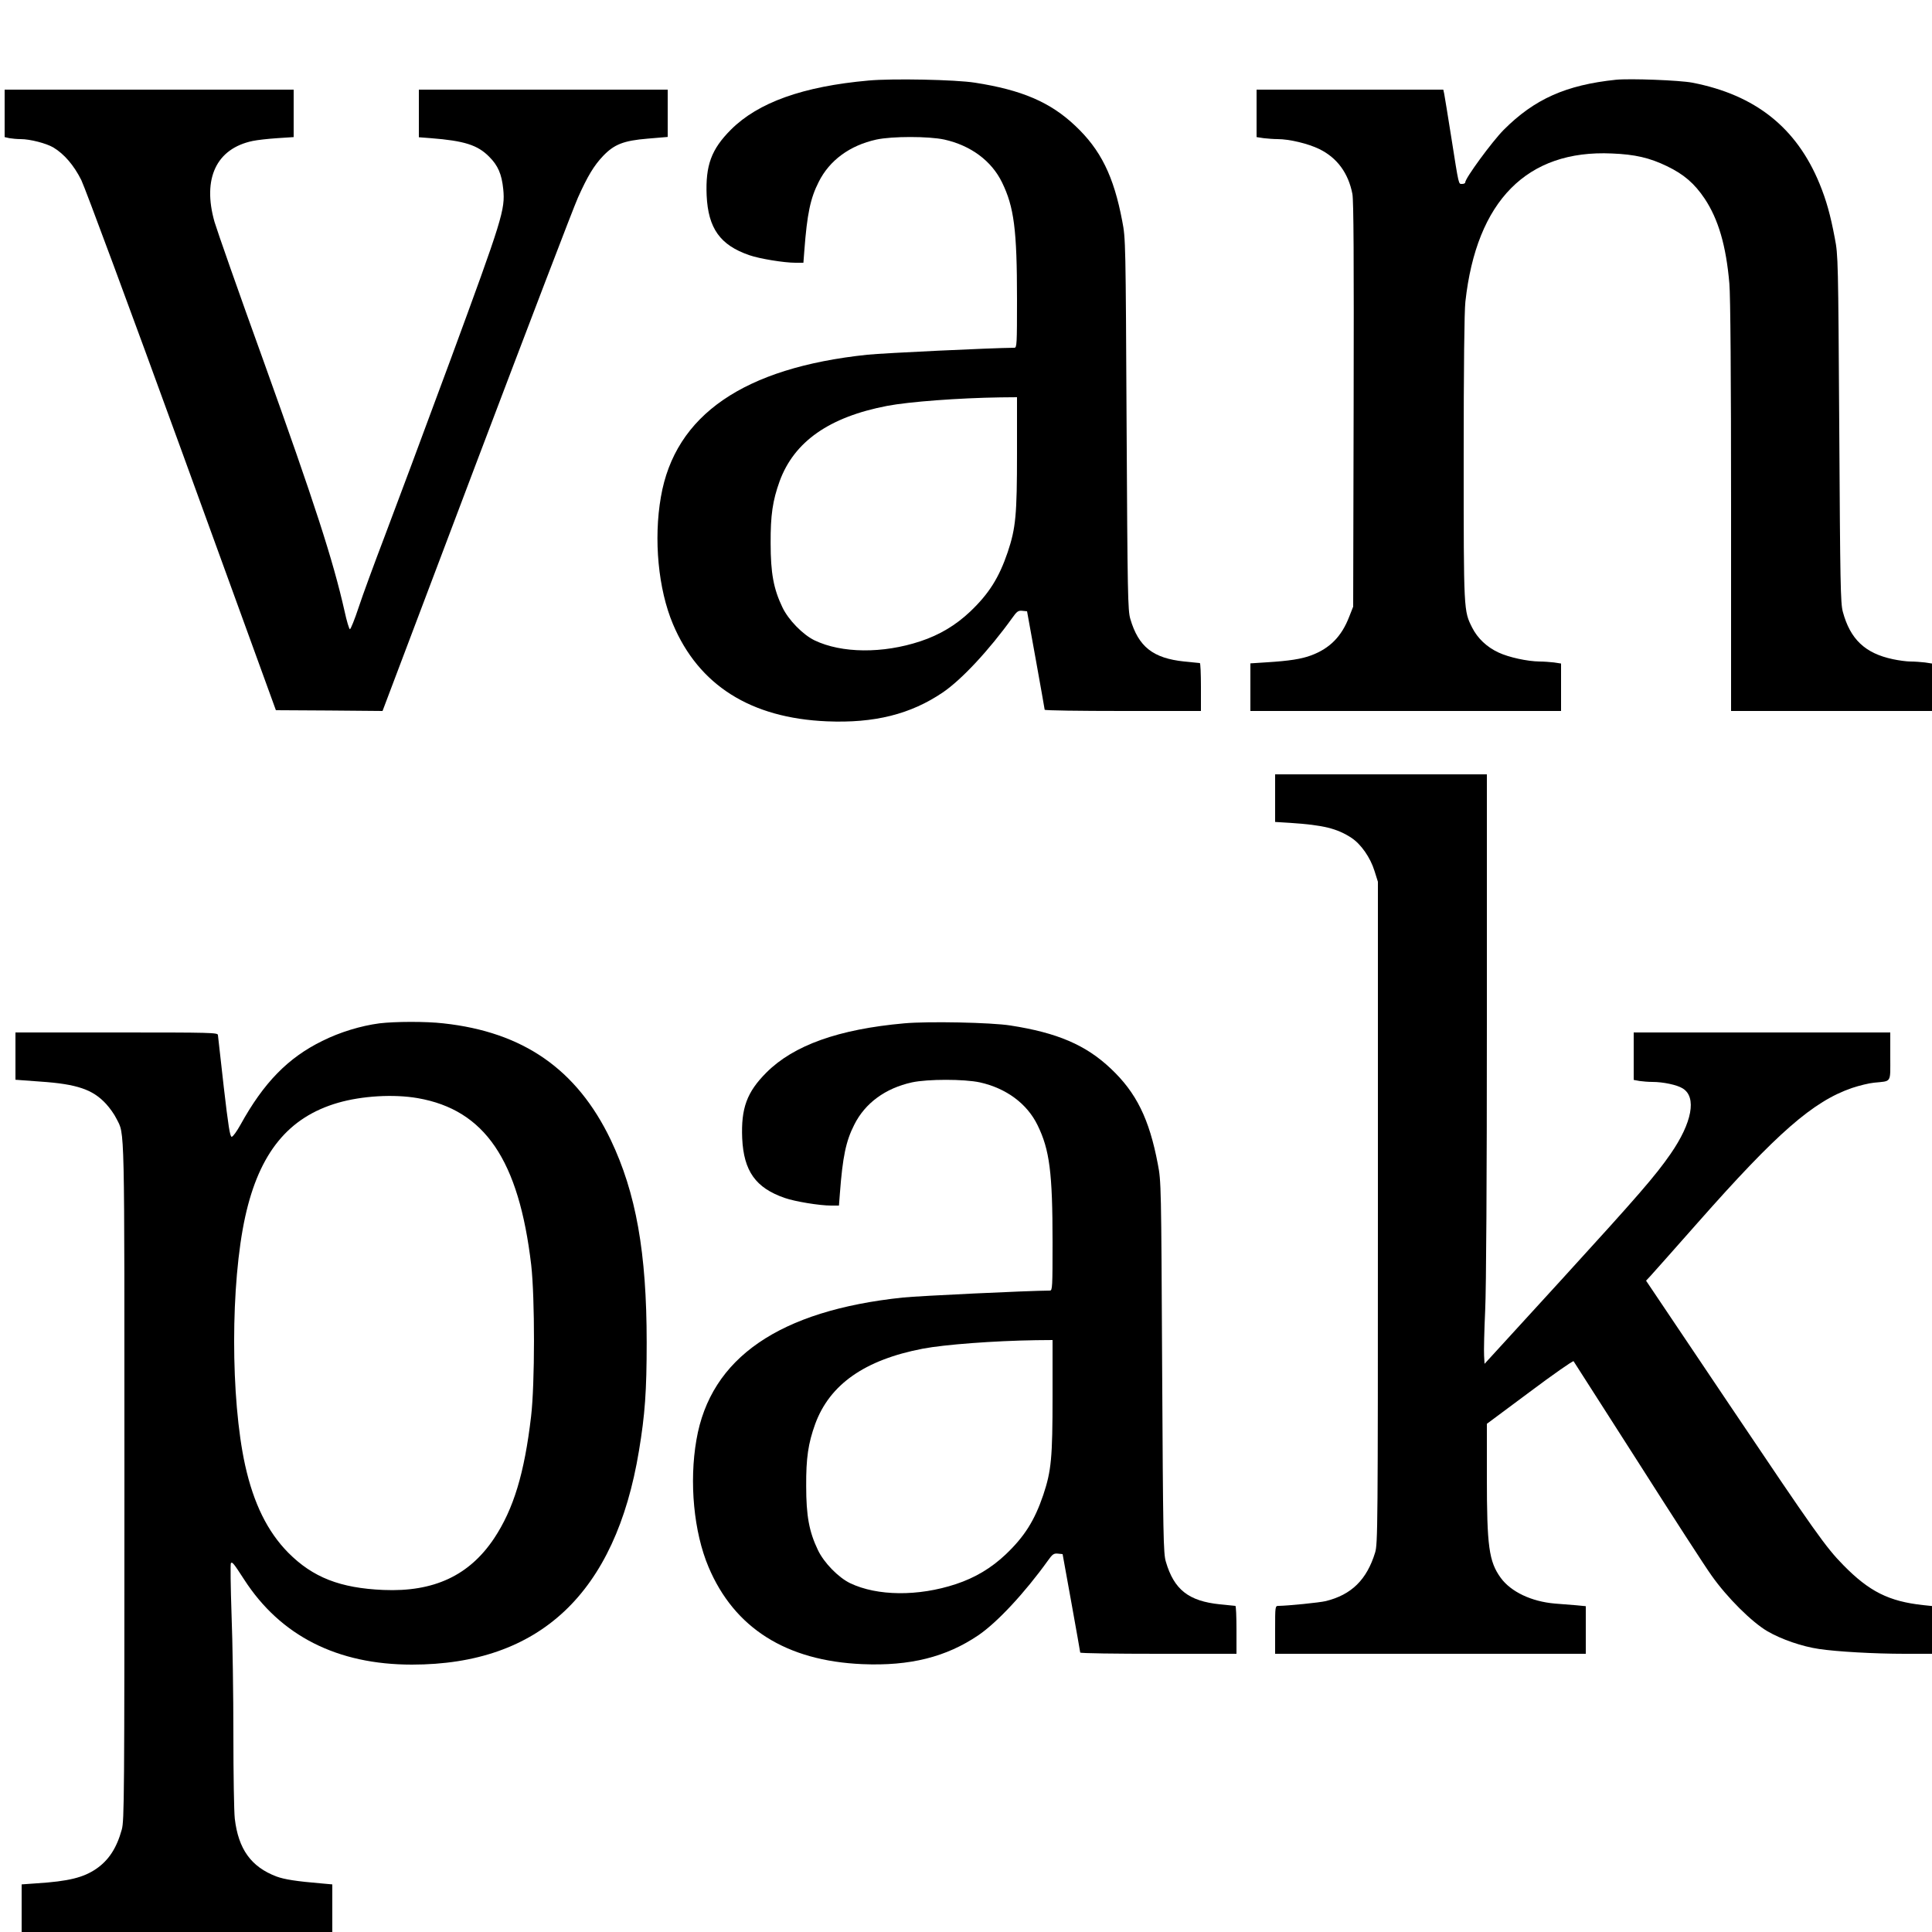
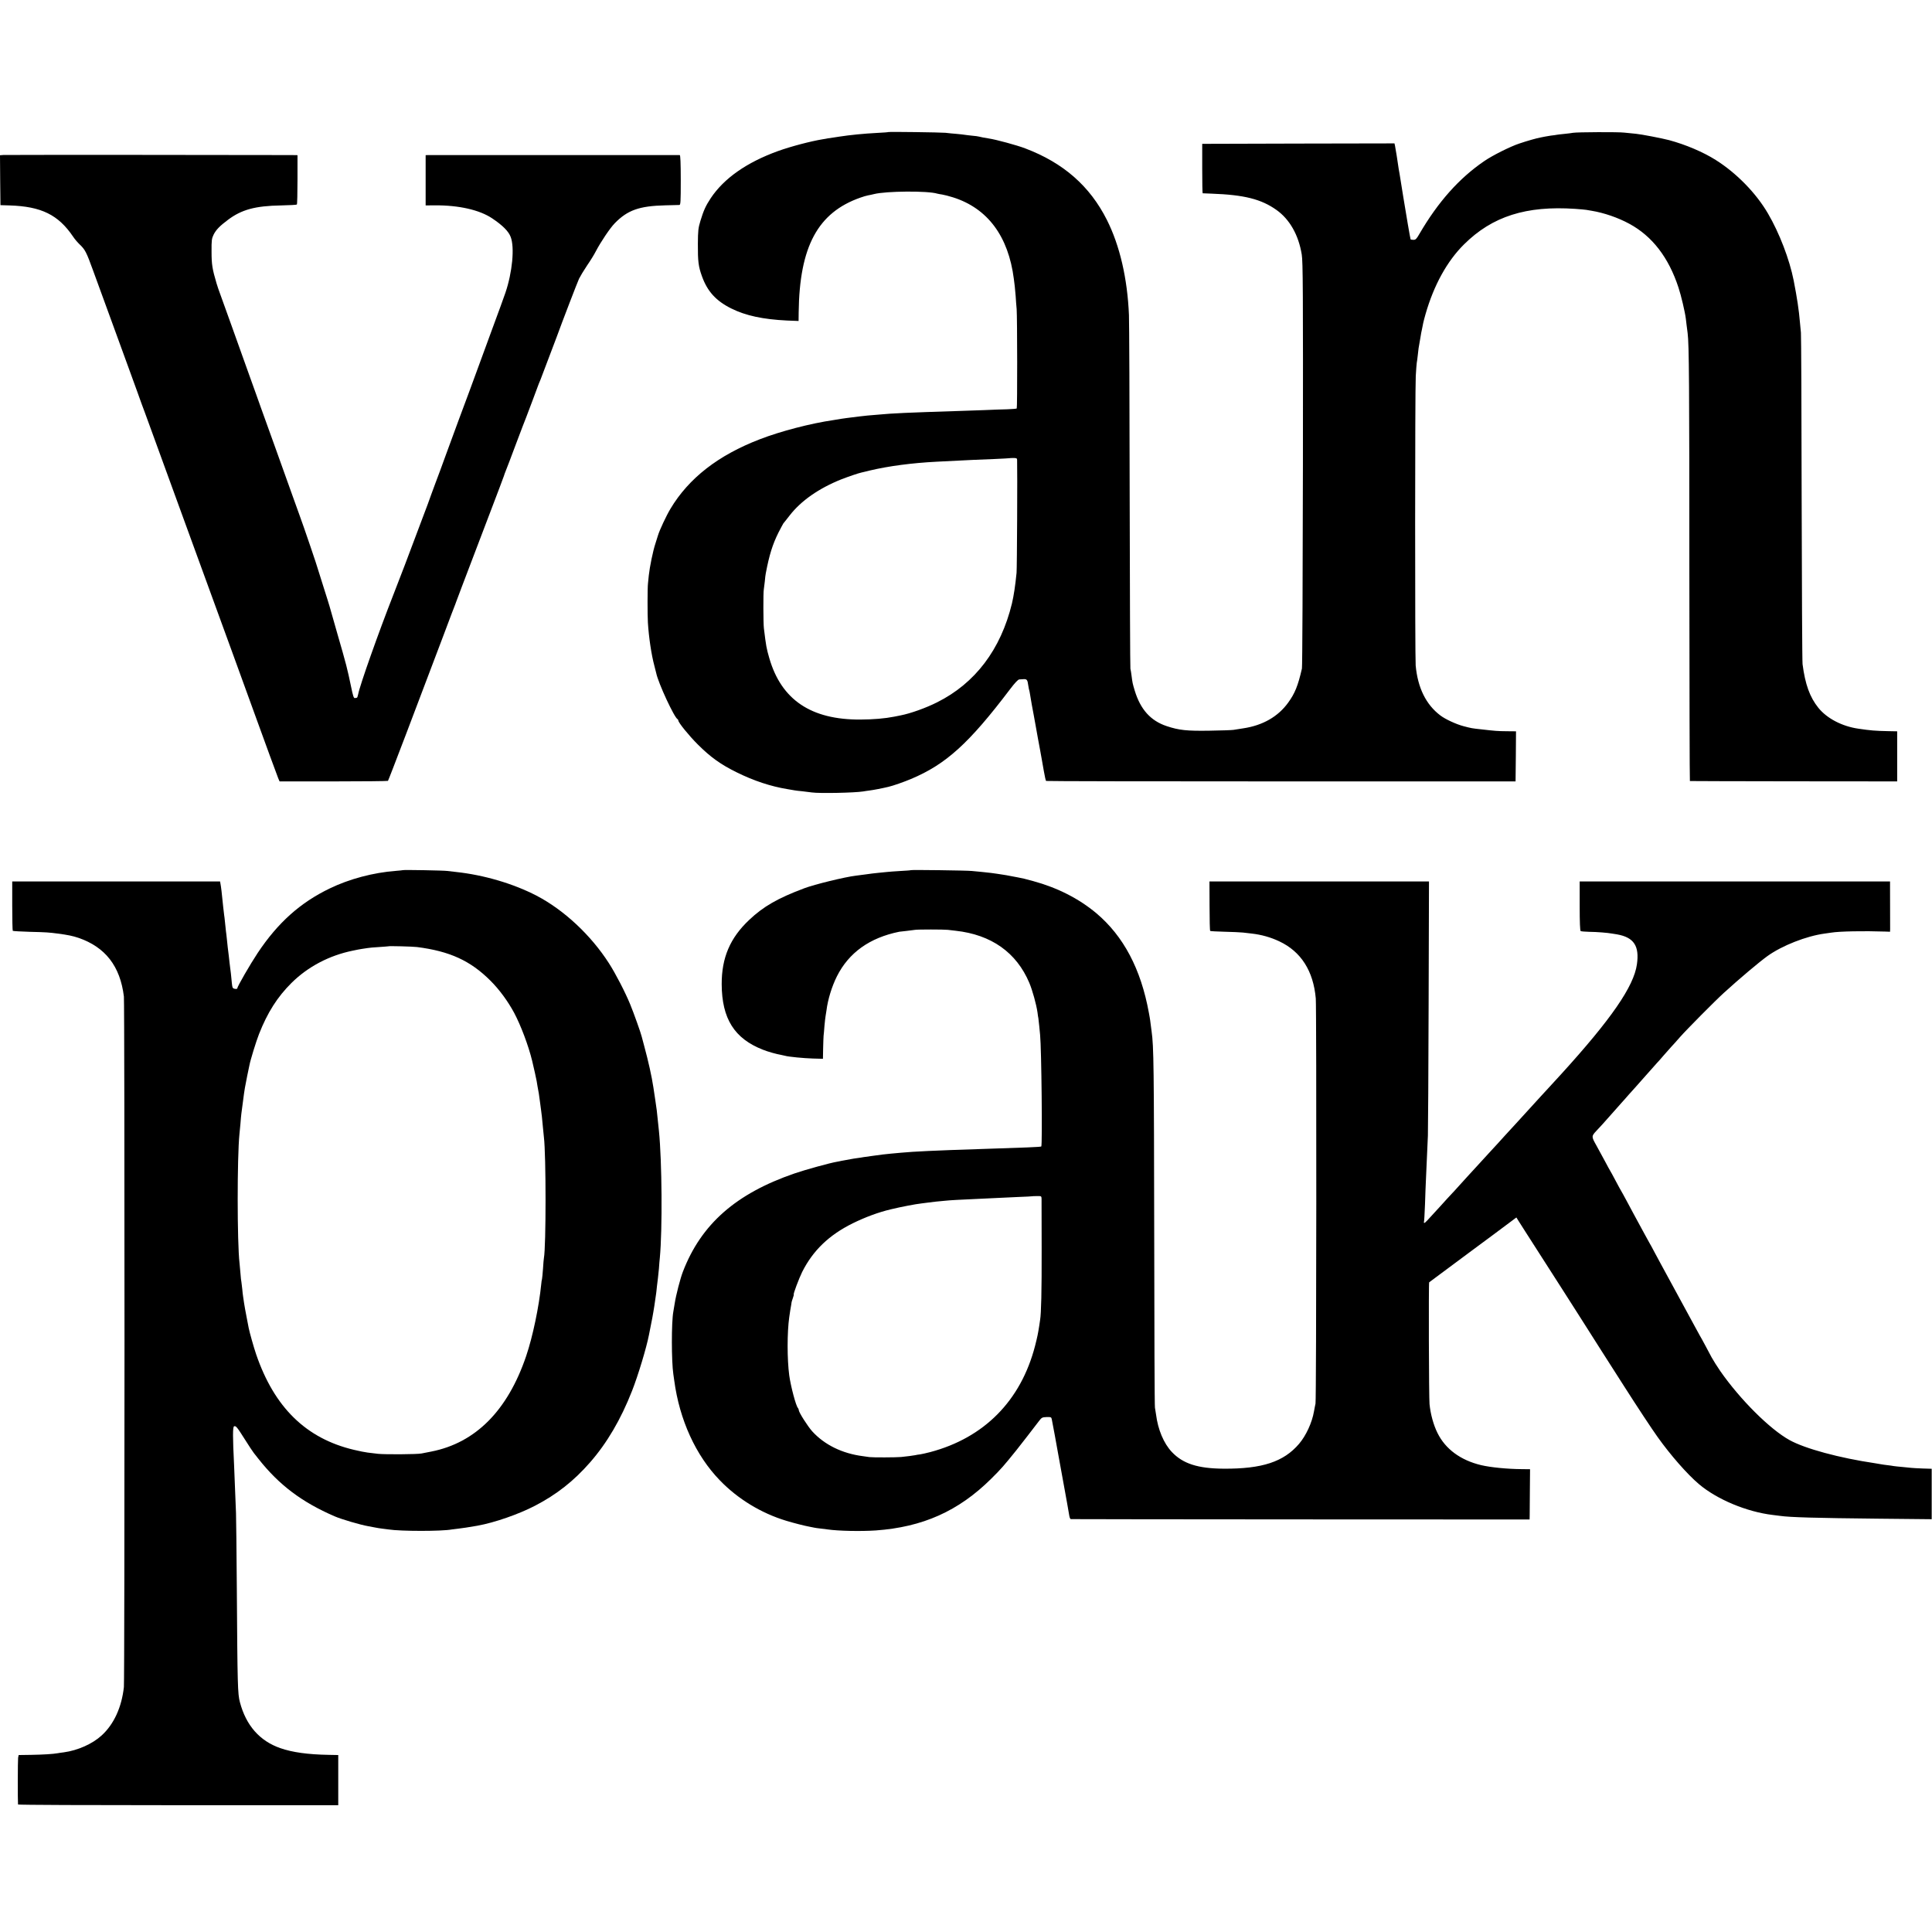
- <svg xmlns="http://www.w3.org/2000/svg" version="1.0" width="1250pt" height="1250pt" viewBox="0 0 1250 1250" preserveAspectRatio="xMidYMid meet">
-   <g transform="translate(0,1250) scale(0.1,-0.1)" fill="#000000" stroke="none">
-     <path d="M5620 11979 c-425 -38 -715 -142 -891 -318 -127 -127 -165 -231 -157 -426 10 -212 87 -321 276 -386 66 -23 224 -49 299 -49 l51 0 6 78 c18 238 39 339 93 445 70 140 201 236 373 274 102 22 338 22 440 0 170 -38 305 -137 373 -277 78 -159 97 -307 97 -757 0 -291 -1 -313 -17 -313 -145 -1 -841 -34 -951 -45 -799 -84 -1245 -390 -1336 -920 -48 -275 -17 -598 78 -823 167 -396 503 -608 996 -629 308 -13 542 46 750 187 122 83 299 273 450 483 29 41 38 48 65 45 l30 -3 57 -315 c31 -173 57 -318 57 -322 1 -5 228 -8 506 -8 l505 0 0 155 c0 85 -3 155 -7 155 -5 0 -49 5 -100 10 -203 21 -297 95 -350 276 -16 54 -18 159 -24 1259 -6 1176 -6 1202 -28 1314 -55 291 -139 462 -305 618 -161 152 -345 231 -648 278 -125 20 -535 28 -688 14z m960 -2411 c0 -401 -8 -484 -60 -640 -56 -165 -121 -269 -243 -385 -93 -88 -198 -151 -322 -192 -244 -81 -510 -78 -685 6 -76 37 -169 132 -208 214 -57 119 -76 221 -76 414 -1 182 13 276 58 401 94 257 321 416 696 488 142 27 462 51 733 55 l107 1 0 -362z" />
-     <path d="M10455 11984 c-324 -34 -527 -125 -726 -324 -76 -77 -249 -313 -249 -340 0 -6 -9 -10 -20 -10 -24 0 -20 -17 -70 300 -22 140 -43 267 -46 283 l-6 27 -604 0 -604 0 0 -154 0 -153 46 -7 c26 -3 66 -6 90 -6 76 0 198 -29 271 -65 114 -56 187 -155 213 -290 8 -44 10 -416 8 -1365 l-3 -1305 -26 -66 c-49 -127 -125 -204 -245 -249 -64 -24 -143 -36 -286 -45 l-108 -7 0 -154 0 -154 1005 0 1005 0 0 154 0 153 -46 7 c-26 3 -68 6 -93 6 -79 1 -199 27 -265 58 -76 35 -136 92 -171 161 -55 110 -55 99 -55 1094 0 591 4 952 11 1015 72 653 399 984 948 959 150 -6 244 -28 356 -82 110 -53 178 -112 244 -210 89 -134 139 -305 160 -550 7 -75 11 -614 11 -1442 l0 -1323 650 0 650 0 0 154 0 153 -46 7 c-26 3 -68 6 -93 6 -25 0 -77 7 -114 15 -180 38 -276 129 -324 307 -15 56 -17 181 -23 1183 -7 1094 -7 1123 -29 1235 -28 149 -55 245 -98 350 -149 364 -416 576 -823 655 -83 16 -404 28 -495 19z" />
-     <path d="M30 11766 l0 -153 31 -7 c17 -3 50 -6 73 -6 60 0 165 -27 211 -54 70 -42 133 -115 181 -211 24 -49 318 -841 652 -1760 l607 -1670 345 -2 345 -3 608 1608 c335 884 630 1656 657 1715 62 138 103 206 162 268 72 75 132 99 288 112 l130 11 0 153 0 153 -805 0 -805 0 0 -154 0 -154 78 -6 c216 -17 302 -44 377 -120 57 -57 81 -112 91 -210 13 -132 -5 -190 -340 -1100 -173 -468 -367 -988 -431 -1156 -64 -168 -138 -369 -164 -448 -26 -79 -52 -143 -57 -143 -5 0 -21 53 -35 118 -74 328 -191 690 -526 1623 -158 437 -299 840 -315 894 -80 281 12 475 247 524 28 6 98 14 158 18 l107 7 0 153 0 154 -935 0 -935 0 0 -154z" />
-     <path d="M8250 7336 l0 -154 98 -6 c213 -14 303 -36 396 -97 62 -41 122 -127 149 -214 l22 -70 0 -2140 c0 -2049 -1 -2143 -18 -2200 -54 -176 -153 -273 -319 -314 -42 -10 -243 -30 -305 -31 -23 0 -23 -1 -23 -155 l0 -155 1005 0 1005 0 0 154 0 154 -62 6 c-35 3 -97 8 -138 11 -152 13 -284 76 -350 166 -77 106 -90 204 -90 655 l0 342 277 206 c152 114 280 203 284 199 3 -5 190 -296 414 -647 224 -352 439 -685 479 -740 100 -142 260 -301 361 -360 91 -53 225 -99 335 -115 114 -17 355 -31 553 -31 l177 0 0 154 0 155 -57 6 c-222 24 -349 88 -516 258 -115 117 -182 212 -738 1039 l-539 802 28 30 c16 17 154 173 307 346 513 581 745 784 998 871 45 15 109 31 142 34 116 12 105 -6 105 170 l0 155 -830 0 -830 0 0 -154 0 -153 38 -7 c20 -3 58 -6 83 -6 69 0 160 -19 196 -42 92 -56 61 -222 -78 -423 -98 -142 -211 -272 -702 -810 l-502 -549 -3 54 c-2 30 1 161 7 290 7 145 11 856 11 1853 l0 1617 -685 0 -685 0 0 -154z" />
-     <path d="M2455 5879 c-121 -16 -256 -57 -370 -114 -222 -109 -379 -270 -529 -542 -24 -43 -49 -78 -57 -78 -11 0 -22 70 -51 320 -20 176 -37 328 -38 338 0 16 -38 17 -655 17 l-655 0 0 -153 0 -153 163 -12 c235 -16 338 -51 424 -145 23 -25 53 -67 66 -94 55 -109 52 16 52 -2348 0 -2043 -1 -2194 -17 -2252 -33 -120 -85 -199 -165 -254 -83 -57 -180 -81 -385 -94 l-98 -7 0 -154 0 -154 1005 0 1005 0 0 154 0 154 -67 6 c-166 14 -242 26 -294 45 -164 62 -247 177 -270 375 -5 45 -9 288 -9 541 0 253 -5 605 -12 782 -6 177 -8 326 -4 330 9 9 18 -2 86 -107 235 -364 602 -550 1085 -550 827 0 1317 462 1469 1383 39 234 50 386 50 702 0 581 -69 967 -233 1311 -219 456 -566 697 -1083 753 -113 13 -313 12 -413 0z m248 -484 c434 -76 654 -400 734 -1080 24 -213 24 -768 -1 -980 -43 -367 -113 -598 -239 -788 -161 -241 -390 -348 -717 -334 -279 12 -456 81 -615 241 -134 136 -224 318 -279 566 -95 431 -95 1176 1 1610 91 411 279 642 600 735 156 45 360 57 516 30z" />
-     <path d="M5850 5879 c-425 -38 -715 -142 -891 -318 -127 -127 -165 -231 -157 -426 10 -212 87 -321 276 -386 66 -23 224 -49 299 -49 l51 0 6 78 c18 238 39 339 93 445 70 140 201 236 373 274 102 22 338 22 440 0 170 -38 305 -137 373 -277 78 -159 97 -307 97 -757 0 -291 -1 -313 -17 -313 -145 -1 -841 -34 -951 -45 -799 -84 -1245 -390 -1336 -920 -48 -275 -17 -598 78 -823 167 -396 503 -608 996 -629 308 -13 542 46 750 187 122 83 299 273 450 483 29 41 38 48 65 45 l30 -3 57 -315 c31 -173 57 -318 57 -322 1 -5 228 -8 506 -8 l505 0 0 155 c0 85 -3 155 -7 155 -5 0 -49 5 -100 10 -203 21 -297 95 -350 276 -16 54 -18 159 -24 1259 -6 1176 -6 1202 -28 1314 -55 291 -139 462 -305 618 -161 152 -345 231 -648 278 -125 20 -535 28 -688 14z m960 -2411 c0 -401 -8 -484 -60 -640 -56 -165 -121 -269 -243 -385 -93 -88 -198 -151 -322 -192 -244 -81 -510 -78 -685 6 -76 37 -169 132 -208 214 -57 119 -76 221 -76 414 -1 182 13 276 58 401 94 257 321 416 696 488 142 27 462 51 733 55 l107 1 0 -362z" />
+ <svg xmlns="http://www.w3.org/2000/svg" version="1.0" width="16pt" height="16pt" viewBox="0 0 16 16" preserveAspectRatio="xMidYMid meet">
+   <g transform="translate(0,16) scale(0.00075,-0.00075)" fill="#000000" stroke="none">
+     <path d="M9808 19875 c-2 -2 -55 -6 -118 -9 -154 -8 -303 -23 -420 -41 -14 -2 -43 -6 -65 -10 -23 -3 -50 -7 -62 -9 -11 -3 -37 -7 -56 -10 -132 -21 -359 -81 -497 -131 -345 -125 -595 -300 -742 -520 -56 -85 -79 -136 -114 -251 -24 -80 -27 -106 -28 -254 -1 -193 6 -249 45 -357 60 -167 155 -272 324 -356 159 -79 349 -120 616 -133 l127 -5 1 94 c9 728 211 1103 681 1268 30 11 68 22 85 25 16 3 46 9 65 14 132 34 595 38 700 5 8 -2 33 -7 55 -10 22 -4 76 -17 119 -31 382 -121 611 -430 671 -901 3 -24 7 -60 10 -80 2 -21 7 -69 10 -108 2 -38 7 -104 11 -145 7 -99 8 -1089 1 -1097 -3 -3 -50 -7 -104 -9 -54 -1 -168 -5 -253 -9 -85 -3 -216 -7 -290 -10 -564 -18 -724 -25 -880 -40 -30 -2 -84 -7 -120 -10 -36 -4 -76 -8 -90 -10 -14 -2 -50 -7 -80 -10 -30 -3 -84 -11 -120 -16 -36 -6 -74 -12 -85 -14 -254 -37 -585 -123 -815 -212 -460 -177 -784 -429 -987 -768 -45 -75 -121 -237 -138 -295 -1 -3 -13 -41 -27 -86 -28 -83 -64 -261 -74 -355 -3 -30 -7 -70 -9 -89 -6 -45 -6 -344 -1 -430 10 -164 39 -358 72 -480 8 -30 17 -66 20 -79 23 -112 201 -494 236 -509 4 -2 8 -9 8 -14 0 -23 117 -167 214 -264 141 -141 254 -222 431 -309 190 -94 376 -155 558 -185 34 -5 71 -12 82 -14 11 -2 49 -7 85 -10 36 -4 83 -10 105 -13 87 -12 470 -4 565 11 14 3 47 7 74 11 41 5 135 23 206 40 52 12 169 53 250 87 385 162 639 392 1090 987 57 75 91 111 105 112 11 0 33 2 48 3 36 2 43 -8 51 -68 4 -27 9 -52 11 -55 1 -3 6 -24 9 -46 11 -67 26 -156 41 -230 7 -38 16 -86 19 -105 3 -19 15 -84 26 -145 11 -60 23 -123 26 -140 9 -54 14 -80 18 -100 2 -11 12 -67 22 -125 10 -58 21 -107 25 -110 4 -3 1172 -5 2596 -5 l2588 0 3 276 2 277 -102 1 c-105 1 -124 3 -283 21 -103 11 -108 12 -195 35 -78 20 -200 76 -255 118 -158 119 -250 304 -273 552 -8 96 -8 3039 1 3196 4 69 9 135 11 146 3 12 7 49 11 82 3 33 7 68 9 78 11 62 16 93 22 128 3 22 10 60 16 85 5 25 12 56 14 70 3 14 14 57 25 95 92 320 238 585 425 770 312 310 687 429 1229 392 55 -4 110 -9 121 -11 12 -2 39 -7 59 -10 134 -22 290 -75 415 -143 254 -137 435 -372 544 -705 29 -87 72 -270 81 -343 1 -11 5 -45 9 -75 4 -30 9 -68 11 -85 16 -123 19 -577 19 -2622 1 -1278 3 -2324 6 -2324 3 -1 519 -2 1147 -3 l1142 -1 0 276 0 277 -102 2 c-142 3 -190 7 -326 27 -181 26 -347 113 -442 230 -95 118 -146 259 -175 483 -4 30 -8 856 -10 1835 -1 979 -5 1800 -8 1825 -3 25 -8 77 -11 115 -11 133 -31 266 -69 461 -46 233 -158 525 -284 740 -131 225 -348 447 -577 591 -139 88 -333 170 -515 219 -75 20 -309 65 -365 70 -38 3 -97 9 -130 13 -61 8 -521 6 -565 -2 -14 -3 -56 -8 -95 -12 -38 -4 -77 -8 -85 -10 -8 -2 -37 -6 -65 -9 -27 -4 -57 -9 -65 -11 -8 -2 -31 -7 -50 -10 -40 -7 -147 -37 -235 -67 -99 -33 -295 -131 -385 -193 -279 -190 -512 -453 -717 -805 -32 -56 -42 -65 -65 -65 -15 0 -29 3 -32 5 -3 4 -53 294 -81 470 -7 47 -36 225 -41 255 -3 17 -7 39 -9 50 -14 98 -32 212 -41 258 l-6 27 -1061 -2 -1062 -3 0 -272 c0 -150 2 -273 5 -274 3 0 48 -2 100 -4 358 -13 546 -60 715 -180 145 -103 244 -276 279 -492 13 -76 15 -402 13 -2313 -2 -1224 -6 -2241 -11 -2259 -44 -192 -78 -274 -151 -375 -112 -156 -282 -253 -497 -285 -40 -6 -89 -14 -108 -17 -19 -3 -138 -7 -265 -9 -251 -4 -336 5 -474 51 -176 59 -288 184 -351 391 -24 80 -25 85 -35 163 -4 30 -9 66 -13 80 -3 14 -6 869 -8 1900 -1 1031 -5 1934 -8 2005 -17 404 -101 766 -243 1049 -188 374 -480 631 -903 791 -88 34 -320 97 -400 109 -51 8 -93 16 -110 21 -8 3 -42 7 -75 10 -33 3 -70 8 -83 10 -13 2 -53 7 -90 10 -37 3 -92 8 -122 12 -54 5 -627 13 -632 8z m1423 -3619 c4 -118 -1 -1199 -6 -1247 -14 -143 -31 -254 -51 -339 -123 -508 -406 -882 -827 -1092 -125 -63 -294 -123 -402 -144 -11 -2 -42 -8 -70 -14 -108 -21 -227 -31 -375 -32 -544 -3 -872 218 -1005 677 -32 112 -35 127 -60 330 -7 54 -8 398 -1 430 2 11 7 51 11 88 3 37 8 78 11 90 38 202 75 319 139 448 26 50 50 96 55 103 6 6 36 45 69 87 126 163 323 300 570 399 77 30 188 68 221 75 3 1 46 11 95 23 207 49 463 83 735 97 77 4 141 7 400 20 47 2 157 7 245 10 88 4 161 8 162 9 1 1 20 2 43 2 34 0 40 -3 41 -20z" />
+     <path d="M37 19622 l-37 -3 2 -276 3 -275 100 -3 c351 -11 539 -103 703 -346 17 -26 50 -64 72 -85 60 -57 74 -84 149 -291 38 -103 133 -363 211 -578 78 -214 156 -430 175 -480 18 -49 63 -173 100 -275 36 -102 73 -203 82 -225 8 -22 59 -161 113 -310 54 -148 187 -513 295 -810 443 -1214 790 -2166 825 -2265 91 -252 229 -628 242 -660 l15 -35 596 0 c327 0 598 3 601 6 6 5 323 838 612 1604 68 182 127 337 131 345 3 8 7 20 9 25 3 10 49 132 378 995 81 212 149 392 151 400 2 8 10 31 18 50 8 19 61 157 116 305 56 149 106 279 111 290 5 11 36 94 70 185 34 91 65 174 69 185 5 11 14 32 20 48 13 32 158 416 177 467 60 166 229 605 248 646 14 28 53 93 88 145 36 52 80 123 98 159 54 103 156 255 208 308 141 145 271 191 557 198 77 2 147 3 156 4 14 0 16 29 16 275 0 189 -4 275 -11 276 -14 0 -2741 0 -2778 0 l-28 -1 0 -277 0 -278 97 1 c269 2 498 -50 638 -144 115 -77 181 -143 204 -205 45 -116 18 -392 -58 -616 -16 -48 -82 -228 -146 -401 -64 -173 -143 -389 -176 -480 -33 -91 -69 -187 -79 -215 -53 -140 -158 -425 -254 -687 -41 -114 -95 -260 -120 -325 -24 -65 -63 -170 -85 -233 -23 -63 -46 -124 -51 -135 -4 -11 -40 -105 -79 -210 -67 -181 -174 -461 -246 -645 -165 -420 -372 -1005 -390 -1102 -4 -21 -10 -38 -14 -39 -3 0 -13 -2 -22 -4 -13 -2 -21 22 -43 129 -41 197 -51 237 -152 586 -42 146 -80 279 -84 295 -5 17 -33 109 -64 205 -31 96 -58 184 -61 194 -8 35 -163 491 -215 631 -28 77 -53 145 -54 150 -2 6 -6 17 -9 25 -11 31 -60 166 -197 550 -78 217 -151 420 -162 450 -11 30 -33 91 -48 135 -16 44 -55 154 -88 245 -33 91 -117 325 -186 520 -70 195 -131 364 -135 375 -5 11 -18 52 -30 90 -47 159 -55 208 -55 350 -1 127 2 144 23 188 26 52 67 95 157 162 151 114 302 155 587 160 93 2 172 6 175 10 4 4 7 128 7 276 l0 269 -65 1 c-323 2 -3154 3 -3183 1z" />
+     <path d="M4448 11725 c-2 -1 -37 -5 -78 -8 -248 -19 -512 -89 -727 -193 -327 -157 -575 -379 -798 -714 -83 -125 -225 -371 -225 -390 0 -11 -35 -8 -47 3 -8 9 -10 20 -18 107 -3 36 -8 76 -10 90 -2 14 -7 50 -10 80 -6 57 -12 110 -20 170 -2 19 -7 62 -10 95 -3 33 -8 71 -10 85 -2 14 -6 57 -10 95 -4 39 -8 77 -10 85 -1 8 -6 47 -10 85 -4 39 -9 81 -10 95 -2 14 -6 52 -9 85 -4 33 -9 70 -12 83 l-4 22 -1148 0 -1147 0 0 -269 c0 -148 3 -272 6 -276 4 -3 89 -8 190 -11 176 -4 214 -7 304 -19 116 -15 166 -26 230 -47 298 -102 462 -313 503 -648 9 -75 9 -7537 0 -7625 -24 -222 -110 -411 -245 -534 -102 -94 -264 -166 -418 -187 -27 -3 -58 -8 -69 -10 -48 -9 -166 -16 -292 -18 l-138 -2 -6 -30 c-4 -22 -5 -480 -1 -516 1 -5 796 -8 1769 -8 l1767 0 0 277 0 277 -105 2 c-231 4 -402 28 -534 74 -228 79 -379 250 -447 508 -24 92 -27 174 -34 1257 -3 407 -7 781 -9 830 -2 50 -7 173 -11 275 -4 102 -8 214 -10 250 -16 323 -16 428 0 434 20 7 32 -7 121 -148 41 -65 84 -131 97 -147 12 -15 36 -45 52 -66 227 -287 477 -476 840 -633 73 -32 284 -94 370 -109 33 -6 71 -13 85 -16 14 -3 45 -8 70 -11 25 -3 56 -7 70 -9 136 -21 590 -21 699 0 11 2 44 6 73 9 59 7 96 13 208 32 190 34 455 126 638 221 239 124 429 274 608 479 187 214 340 475 463 789 67 170 160 479 187 619 2 12 11 55 19 96 18 89 20 102 30 160 4 25 9 52 10 61 2 9 6 40 10 69 4 29 8 60 10 69 1 9 6 45 9 81 4 36 9 76 11 90 2 14 7 61 11 105 3 44 7 98 10 120 29 308 24 1067 -10 1400 -3 28 -8 75 -11 105 -11 112 -14 137 -29 235 -8 55 -18 118 -21 140 -19 126 -55 286 -102 460 -14 50 -26 97 -28 105 -9 38 -86 255 -125 350 -54 133 -163 344 -236 457 -200 312 -498 589 -799 746 -256 133 -582 229 -890 262 -33 4 -76 9 -95 11 -38 6 -486 14 -492 9z m157 -849 c361 -46 590 -151 810 -371 98 -97 193 -227 262 -355 74 -139 158 -362 199 -530 20 -83 46 -201 50 -225 2 -16 6 -41 9 -55 10 -46 20 -111 30 -192 2 -18 6 -49 9 -68 6 -38 12 -96 22 -205 3 -38 8 -83 10 -100 24 -196 24 -1206 0 -1332 -2 -10 -7 -63 -10 -118 -4 -55 -9 -107 -11 -115 -3 -8 -7 -35 -9 -60 -24 -242 -93 -575 -166 -790 -204 -602 -559 -959 -1048 -1055 -43 -8 -90 -17 -107 -21 -48 -10 -403 -12 -480 -4 -38 5 -91 11 -116 14 -25 3 -93 16 -150 30 -529 125 -880 468 -1081 1056 -27 80 -71 236 -82 290 -2 14 -13 70 -24 125 -11 55 -23 123 -27 150 -4 28 -9 61 -11 75 -2 14 -7 50 -9 80 -3 30 -7 64 -9 75 -3 11 -8 56 -11 100 -4 44 -8 94 -10 110 -27 225 -27 1175 -1 1425 2 19 7 71 11 115 3 44 8 94 10 110 11 89 23 176 29 220 2 11 7 40 10 65 4 25 16 86 26 135 10 50 21 101 24 115 10 56 76 270 106 345 94 239 203 410 359 565 181 179 416 303 676 356 56 12 73 15 105 20 19 3 46 7 60 9 14 3 70 8 125 11 55 4 101 7 102 8 6 5 273 -2 318 -8z" />
+     <path d="M10058 11725 c-2 -2 -52 -6 -113 -9 -60 -4 -128 -8 -150 -11 -22 -2 -67 -7 -100 -10 -33 -3 -91 -10 -130 -16 -38 -5 -90 -12 -115 -15 -119 -14 -455 -96 -569 -139 -293 -110 -452 -201 -609 -350 -211 -199 -304 -418 -303 -710 2 -380 140 -600 456 -723 55 -22 143 -47 205 -58 14 -3 32 -7 40 -9 38 -11 206 -27 306 -30 l111 -3 2 111 c1 62 4 126 5 142 2 17 7 68 10 113 4 46 10 94 12 105 2 12 7 41 10 63 15 121 59 264 115 376 132 263 363 427 689 493 3 1 39 5 80 9 41 5 84 10 95 12 25 5 318 5 360 0 17 -2 55 -6 86 -10 395 -43 673 -240 815 -576 35 -84 77 -236 90 -325 3 -27 8 -58 10 -67 1 -9 5 -45 9 -80 3 -35 8 -81 10 -103 15 -149 26 -1217 13 -1231 -6 -6 -182 -13 -688 -29 -475 -15 -724 -27 -860 -40 -25 -2 -74 -7 -110 -10 -35 -3 -78 -8 -95 -10 -16 -2 -66 -9 -111 -15 -44 -6 -89 -12 -100 -14 -10 -2 -39 -7 -64 -10 -25 -3 -56 -8 -70 -11 -14 -3 -41 -8 -60 -11 -19 -3 -42 -7 -50 -9 -8 -2 -30 -7 -49 -10 -77 -13 -346 -87 -468 -129 -646 -222 -1030 -559 -1232 -1084 -28 -71 -77 -260 -91 -352 -7 -41 -14 -82 -15 -90 -22 -119 -21 -548 0 -690 2 -14 7 -45 10 -70 58 -435 238 -829 504 -1103 198 -205 455 -362 732 -446 78 -24 212 -58 259 -66 19 -3 42 -8 50 -10 8 -2 40 -7 70 -10 30 -3 66 -8 80 -10 119 -17 366 -22 530 -11 518 37 913 213 1273 569 114 113 138 141 280 317 22 27 214 274 248 320 32 42 37 44 86 46 49 1 52 -1 57 -25 5 -23 61 -324 72 -391 11 -62 67 -367 70 -385 8 -40 45 -251 51 -287 3 -21 11 -39 17 -39 6 -1 1148 -2 2539 -3 l2527 -1 1 50 c0 27 1 152 2 277 l2 228 -90 1 c-159 1 -344 19 -450 44 -227 54 -395 178 -482 355 -44 88 -77 208 -88 319 -7 68 -11 1339 -4 1345 4 3 411 306 444 330 11 8 132 98 270 200 l249 186 30 -48 c17 -26 53 -83 81 -127 104 -161 304 -474 396 -618 52 -81 126 -198 166 -260 40 -62 86 -134 103 -162 17 -27 86 -136 153 -241 67 -104 185 -289 262 -410 143 -224 305 -470 369 -559 144 -202 327 -410 454 -518 201 -171 531 -308 817 -342 28 -3 64 -8 80 -10 108 -16 395 -24 1078 -31 l597 -6 0 279 0 278 -98 3 c-53 2 -110 5 -127 7 -16 2 -61 6 -100 10 -38 3 -81 8 -95 10 -14 3 -45 7 -70 10 -25 3 -56 7 -70 10 -13 3 -42 7 -65 11 -393 58 -774 161 -945 256 -217 120 -545 447 -764 761 -35 51 -78 119 -96 152 -18 33 -50 94 -72 135 -22 41 -48 89 -58 105 -10 17 -33 59 -52 95 -34 62 -321 590 -378 695 -15 28 -46 86 -70 130 -23 44 -50 94 -60 110 -10 17 -34 62 -55 100 -38 71 -79 146 -121 223 -13 23 -47 86 -75 140 -29 53 -55 102 -59 107 -4 6 -31 55 -60 110 -29 55 -56 105 -60 110 -4 6 -31 55 -60 110 -30 55 -71 131 -92 169 -56 99 -56 103 -1 162 49 52 65 69 193 214 41 47 83 94 93 105 11 11 42 47 70 79 29 32 61 69 72 80 11 12 67 75 125 141 58 66 112 127 120 135 9 8 40 44 70 79 30 35 69 78 85 96 17 17 59 65 95 106 72 82 391 404 485 489 171 156 387 338 481 406 161 116 431 222 634 249 25 3 56 8 70 10 90 15 362 20 593 12 l57 -2 1 30 c0 32 0 319 -1 448 l0 77 -1714 0 -1713 0 0 -270 c0 -185 4 -273 11 -278 6 -3 49 -7 96 -8 86 -1 200 -10 255 -20 17 -3 39 -6 50 -8 186 -33 249 -127 220 -331 -34 -243 -283 -604 -834 -1210 -81 -88 -155 -169 -166 -181 -11 -11 -38 -41 -60 -65 -64 -71 -151 -166 -259 -284 -56 -60 -121 -132 -146 -159 -25 -28 -54 -60 -65 -72 -11 -11 -58 -63 -105 -114 -47 -52 -110 -121 -141 -154 -31 -34 -67 -73 -80 -87 -13 -15 -58 -64 -99 -109 -41 -46 -86 -95 -100 -109 -14 -14 -65 -71 -115 -126 -154 -170 -169 -185 -177 -185 -5 0 -7 3 -5 8 3 4 8 93 12 197 3 105 8 224 10 265 4 84 15 344 22 495 2 55 6 709 8 1453 l4 1352 -1212 0 -1212 0 1 -270 c0 -149 3 -273 7 -276 3 -3 75 -7 159 -9 84 -2 176 -6 203 -9 28 -3 70 -8 95 -11 108 -12 211 -41 306 -86 240 -113 376 -326 403 -631 9 -104 7 -4432 -3 -4473 -4 -16 -11 -56 -17 -87 -21 -123 -88 -268 -165 -358 -169 -198 -407 -277 -834 -274 -283 2 -448 55 -570 184 -90 95 -154 248 -175 415 -4 28 -9 61 -12 75 -4 14 -7 867 -8 1895 -3 1874 -5 2093 -29 2261 -3 22 -8 59 -11 84 -3 25 -7 56 -10 70 -2 14 -7 36 -9 50 -88 484 -280 847 -582 1101 -193 161 -427 280 -698 354 -93 25 -111 30 -166 40 -14 2 -50 9 -80 15 -30 6 -68 13 -85 15 -16 3 -46 7 -65 10 -41 7 -82 11 -165 20 -33 3 -85 8 -115 11 -53 6 -667 14 -672 9z m1443 -3629 c0 -17 1 -267 1 -556 1 -468 -5 -708 -17 -781 -2 -13 -6 -41 -9 -61 -15 -95 -20 -120 -47 -227 -157 -605 -562 -1014 -1158 -1172 -42 -11 -92 -22 -111 -25 -19 -2 -44 -6 -55 -9 -23 -5 -89 -13 -155 -20 -53 -5 -314 -6 -350 -1 -14 2 -45 7 -70 10 -229 29 -425 125 -561 274 -49 54 -149 211 -149 235 0 7 -4 17 -9 23 -22 22 -79 238 -96 359 -24 179 -24 476 0 645 7 52 16 106 21 132 3 15 5 30 5 33 0 2 6 23 14 45 8 22 12 40 10 40 -9 0 57 176 93 249 119 236 295 406 557 536 141 69 283 122 422 155 112 27 273 58 338 65 28 3 59 7 70 9 12 2 52 7 90 11 39 3 86 8 105 10 41 5 170 12 355 20 72 3 166 8 210 10 44 2 150 7 235 11 85 3 156 7 157 8 1 1 24 2 52 2 50 1 51 0 52 -30z" />
  </g>
</svg>
